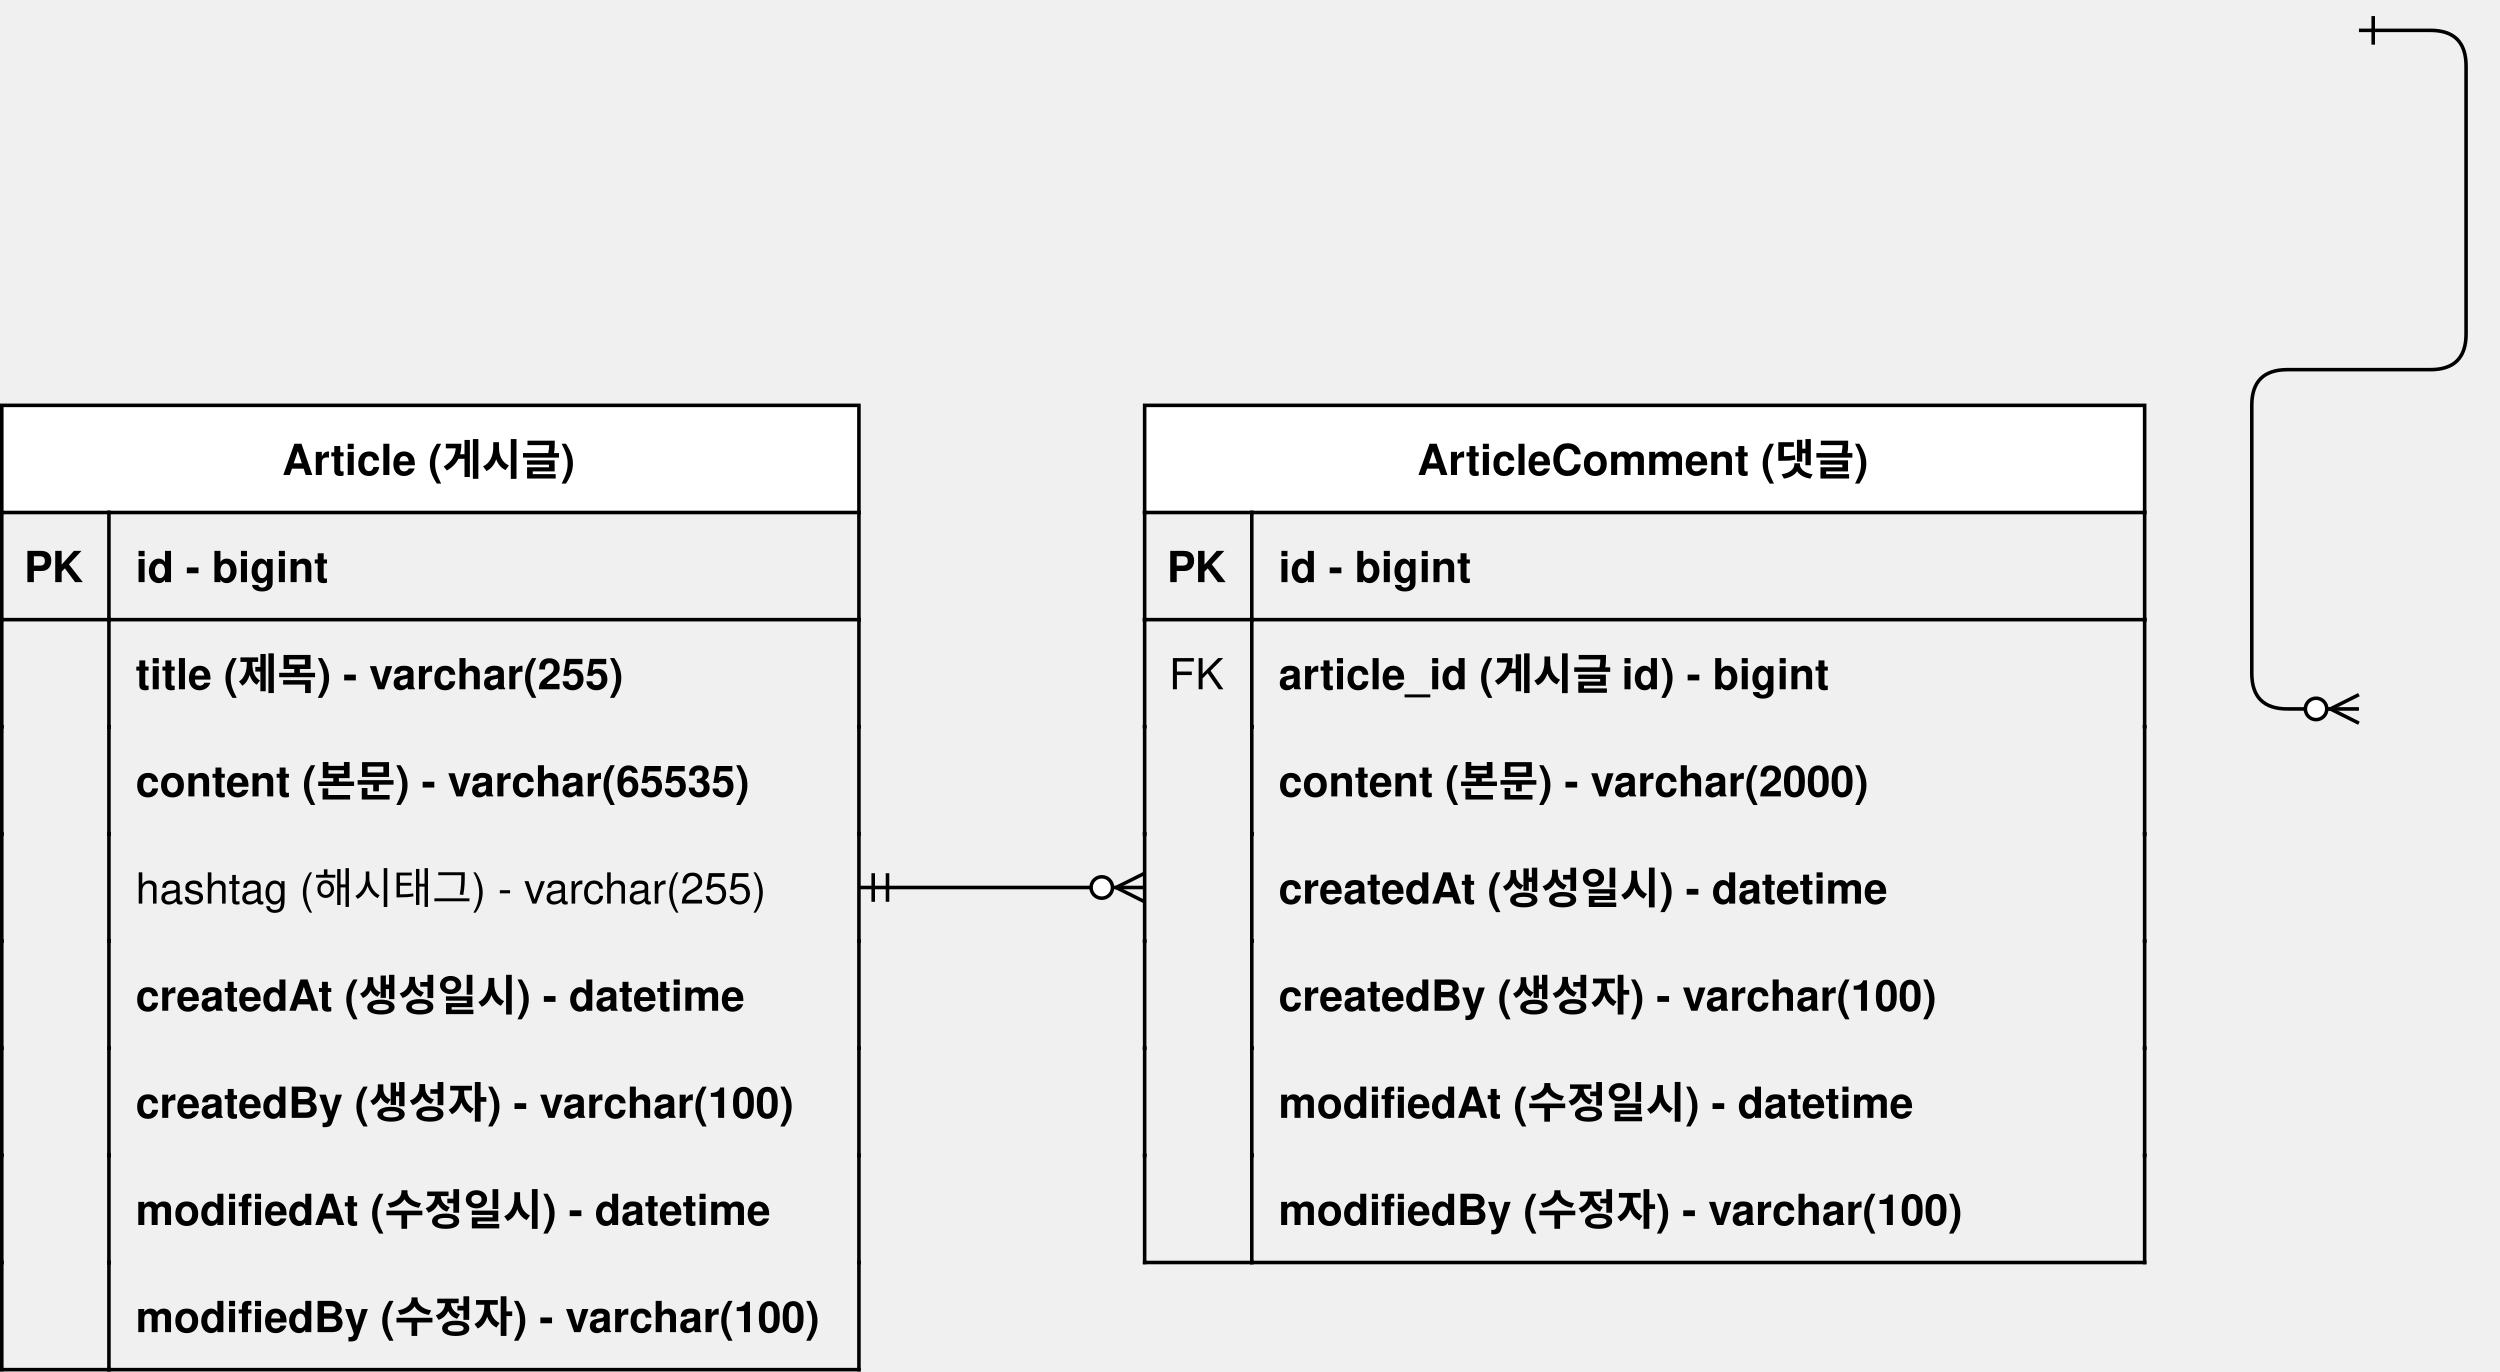
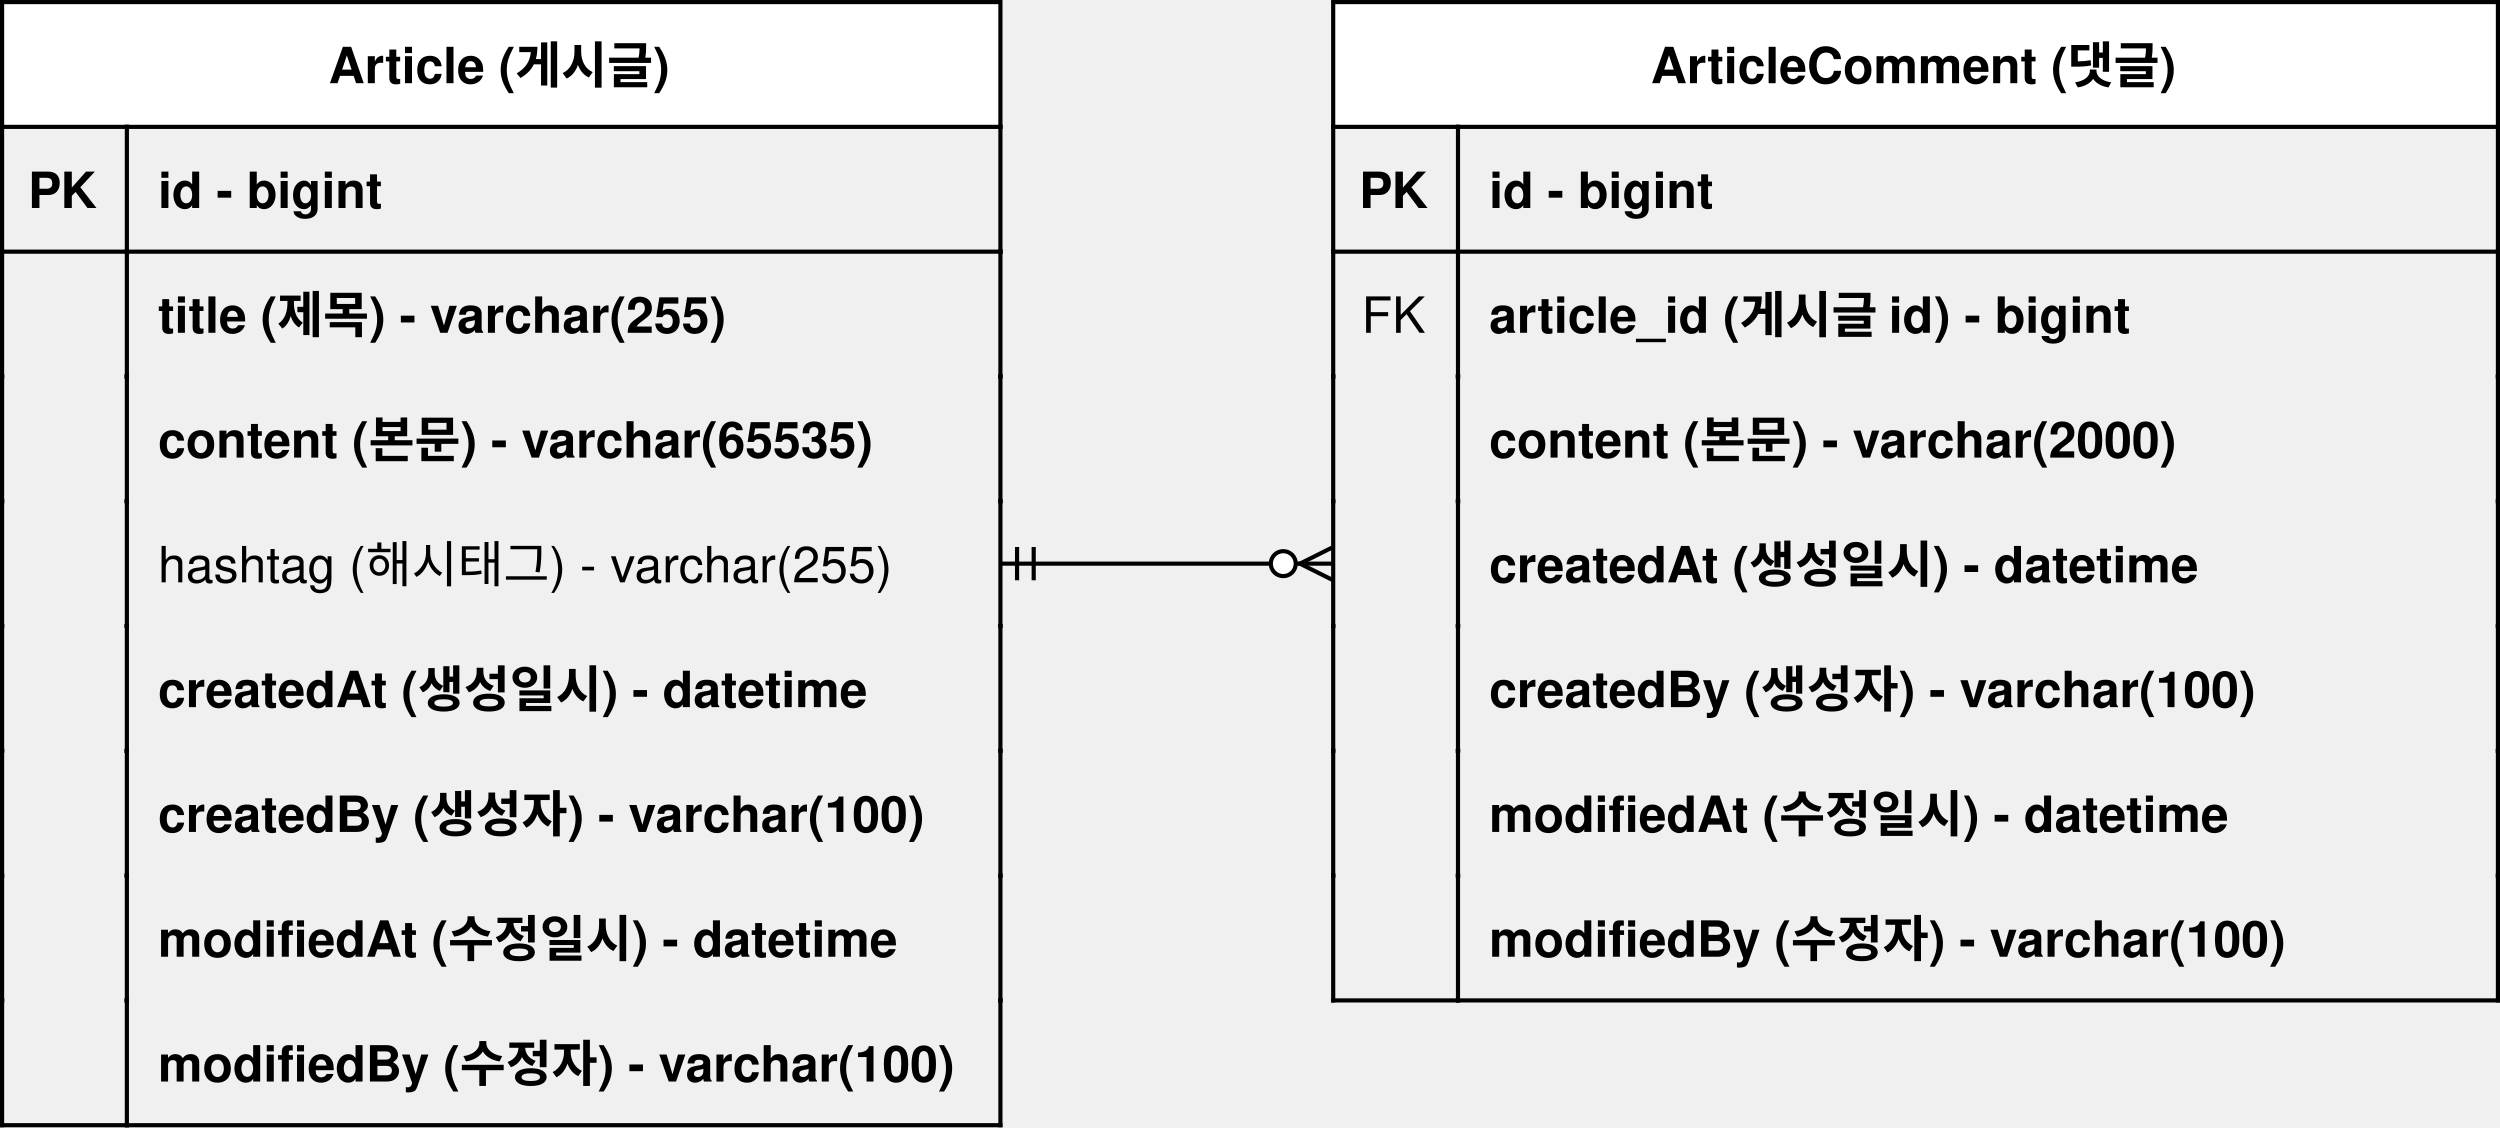
- <svg xmlns="http://www.w3.org/2000/svg" version="1.1" width="700px" height="384px" viewBox="-0.5 -0.5 700 384" content="&lt;mxfile host=&quot;app.diagrams.net&quot; modified=&quot;2023-01-09T18:46:56.898Z&quot; agent=&quot;5.0 (Windows NT 10.0; Win64; x64) AppleWebKit/537.36 (KHTML, like Gecko) Chrome/108.0.0.0 Safari/537.36&quot; etag=&quot;wY38VFTT2T8b_a0YraIV&quot; version=&quot;20.8.3&quot; type=&quot;github&quot;&gt;&lt;diagram id=&quot;R2lEEEUBdFMjLlhIrx00&quot; name=&quot;Page-1&quot;&gt;7Z1dc5s4FIZ/DTPtRTJ8GAdfGmw3u01mM2ln292bHcXIWFNArlASO79+JZBsMODg1MapxYzTQQdxAJ1XPEhwimZ50fITAYv5LfZhqJm6v9SskWaa9qDH/uWGVWYw+rqwBAT5wrYxfEEvUBh1YX1EPkwKFSnGIUWLonGK4xhOacEGCMHPxWozHBb3ugABLBm+TEFYtn5DPp1nVsfWN/ZriIK53LOhizURkJWFIZkDHz8XTHBJJzim4hDvIIlADGPK1twC8gMSzR7PKeVnOtTMCfvNeO3LAOMghGCBksspjph5mrAqkxmIUMjbOefIFY7Y7qyxZnkEY5otRUsPhjxWMgzZMU1q1q7bgXC/DTbwLp5WNz90Gl8/W3/T29vg7urhwjAzN08gfBQNLBqHrmSLQ58FQBTZvhBd3cMQUITj8WaNC2N/yMPLKo3vXyDBX/EtiNnZuwkFhG7W4VhUnyB2fNbIkFVEWWfl8rmJ0+XHkjOIM/0EcQQpWbEKzxtNrCM/z+tBGkl6Dk9FVQER+WDtcL2PO4xSIYiOdCX9rPuRXXSR4EcyhWKrfFhecWTZW45Y0wSQlhyxhdyJb0xp1KsV8P3TH5Ox8flfNPr5jfoP1/Dnn/GFURLAkFA0ZTE19Q/aeKi5puZ42tjTHFcbeKnF0Rz9Y0knrD8t+CIFD6ki0qCKC4jFo8ouCRSgmKk/i/oUhyFYJCitnlnmKPRvwAo/UulIltwZWkL/Prt+8LpMTzfMWSIkw3uiVClfDUIUxGx5yiTE9+gSmLBjuQEJFTXEiUNC4bK2T9XITGzQK8aOBTMr51S4rpNX4bpileAKEd43nA36cyFO97xXunNM0AuPjuyA+dil5WcUhewSdg2Bv2VyccqSNAasB3s4xDzAcdbPizHmlXyCF19TTQvDgks7bQfbZT/WMp5+aWs2O1aPlY1Nmf14dUI9HCeUAJRGCbKQPkMeVpfihXAawpn0T0S78+UHTCm7Qu8hgPpOU1aF7MINVWAdSwRWSQR3n2tlwE6WIhDeM1iDOAizoKXsBpugVUS2sq3X7bvd8NvdE7Nmn4UpEubI92H8S/EwX4WBtWf7C2ebVtnbGwjZdScGlHWQx9hPjnHt7pXizKqb+gX7e0CBBMbpgi6vwVldN1mAKYqDm2zL/pYq7LZUsazvpcZBVdLIXQsysTsmNGKC/ktq282E/qmZ0G8ugnYuDtBH0t/hgWCrCYSrUpDZcE3eynvaUE/v4F1tONSGg48CFU+ATOeAfDBtu/6m/p0Ao0olxVuLQ0tGOVo4HS1OTovBqWkxUIoWjpq0kBecXJT5FE024fmBc8K1+GQPB4bHFraB0bdtS2lk1OhGOWQY5UnEjhltM8MwTw2NJg8TzogaxuuPIM4TG+XpxTlI5hQEGTZG2sDW3F7ukcFIcyz57OCqAiS/68jj8NpRDx3lIWuHjtbRYZ8cHXuMOs8BHVeKoqM8rpwSyHbpD6mcpOKoGKULPY31JbbAiu7mCbSEh882oyiCvyM4DjT+qJORchQxyyPZjiKtU8Q5NUXMPcahZ0CRTPXqUURGtUwRd7WDImNtoG+PPAx9x4tM5w+QOgWpB5DymLYDSNsAWYvhdAApv1Fz1gCxFAVI+Y2YCPtohgrjEEcbOPKpud2NQ96gI+UwYnUPz98BRnqnxoil1uNzS9Hn51JTFRjJDUTKGOkGIo0lpBxBerX5OB6OotyrGQ4TktVl4xRUIl+y3ZWO41TEeU2Hg5OgV56q6G4IDp+P09s/IadKB0e7Iegpl5GTCV/Be4IuJ+dNutgBevuwoG/irg2hdFk5bQwVXyFDVVpOu2Qo5+VMTk2Gow4We4qm5vTKLzqB7Mb+vxQQu3LtU99yxPh7UOSIY8U6BamHkG628R0gpCpXp12EqDXb2FN0tlFedN6arWPqak8x1ulGOWzYezzk7rBxLGxUpuu0yg17jxHoGXAjk72C3CiPMLt3rg8vI/Uw0mXuvAeMVKXutIsRtVJ3bEVTd+za1J3upevDKEg5gvTLI9qOIO0TpCptp1WC9NVK2+krmrbTN0th7t66/gWO1OlIPY50yTvvgCOV2TvtckSt7J2+otk7/frsne6168NISDmEDBoMRZp9ByONTMYQw+SUoZH8ykXjT2REIPb/SqVE+BlDSR+4RPS7dMaW/+H2S1uURstctZHEEztSsvqeL+S24sXNZmlJbped/tb3Niq/yZF96WJH48r/Ho5KANZVbDBFf9SPeqxxtX47bEuJTT/qYW05srcdvfmjHqy4+WRMVn3znR9r/D8=&lt;/diagram&gt;&lt;/mxfile&gt;" resource="https://app.diagrams.net/#HLimHeeSang%2Fboard-project%2Ffeature%252F%25238-domain%2Fdocument%2Fboard-project-erd.svg">
+ <svg xmlns="http://www.w3.org/2000/svg" version="1.1" width="601px" height="271px" viewBox="-0.5 -0.5 601 271" content="&lt;mxfile host=&quot;app.diagrams.net&quot; modified=&quot;2023-01-09T18:52:07.255Z&quot; agent=&quot;5.0 (Windows NT 10.0; Win64; x64) AppleWebKit/537.36 (KHTML, like Gecko) Chrome/108.0.0.0 Safari/537.36&quot; etag=&quot;RQRyFfIEAH_TPJkuNkV8&quot; version=&quot;20.8.3&quot; type=&quot;github&quot;&gt;&lt;diagram id=&quot;R2lEEEUBdFMjLlhIrx00&quot; name=&quot;Page-1&quot;&gt;7Z1dc5s4FIZ/DTPtRTN8OvjSYKfdbTqbSTrT7N7sKEbGmgXkCiWx++tXAglsC1w7dXBqMeN00EEcg84rHiR0asMJ0+VHAhbzLziCiWGb0dJwxoZte0OX/csNq9JgDUxhiQmKhK023KEfUBhNYX1EEcw3KlKME4oWm8YpzjI4pRs2QAh+3qw2w8nmty5ADBXD3RQkqvUbiui8tPqeWds/QRTP5TdbptiTAllZGPI5iPDzhgku6RXOqDjFG0hSkMGMsj1fAPkPEsObzCnlVzoy7Cv2mfHaFzHGcQLBAuUXU5wy8zRnVa5mIEUJb+c1R4FwxL7OmRhOSDCm5Va6DGHCYyXDUJ7TVcveqh0I97vHAfcf/7iaWJ//QePv32j08Al+/zP7ILw8geRRtO+IUDRljW2b74zJyAhsww+NSWj4gTEMC4tv+OZ70YR0JePCWnPBNyl44KYgp4BQIR/HZAYmCApQxq7dGVtFOUnAIkdF9dIyR0l0DVb4kUpHshTM0BJGt6V6eF0mpGvmjBe5cx6HO3EyfDdIUJyx7SlrHP6NAYE5O5drkFNRQ1w4JBQuW1vUquLE+hPEKaRkxaqIA1yhGtGV7EtRfq51WdWZr2myqgiE0OLKdR0/tiFCeEA4bSWcu+N0y/UfzDFBP3h0EtGa67Erys8oTZiAP0EQbZkCXNxJihigJAlxgnmAM5xBJca8UkTw4isgMaTCsMBIdDgvYB/WMqF54RkeO9eQla26zD68OqEhznJKmJa4D8hC+gx5WAOKF8JpAmfSPxHtzrcfMKWsfx4ggPZOo6pCyMDZUwXOa4nAUURw87lVBuxiKQLJLbtVgyxOyqAVd25QB60hso1tXbXvdsNvd0/Mmn2WFDffOYoimP1SPOzmeKwFwDmw/YWzulUO9gYSdt/JAGUd5DGLciWo1Xm+PM6uEmdW3TY/sL8HFPPecdqgy3twWTfIF2CKsvi6PHKwpQqvK1Us23updVSV7OWuA5l4PRP2YoL5ikwYnJoJg/1F0M3NAUZI+js+EDw9gXCpBJkiKh/lQ2NkFk/wgTEaGaPhe4GKJ0Cmc0De2Z7X/lD/RoDRpJLNR4tjS0Y7Wvg9LU5Oi+GpaTHUiha+nrSQN5y1KPMpmnK66x3nRODwyR4OjJBtbANj4HmO1sho0Y12yLDUScSeGV0zw7JPDQ3rgMnHM6CG1RKPs8eGOr04B/mcgrjExtgYekbgrr0yGBu+I98dXDaA5HcdeRxfO/qhQx2y9ujoHB3eydFxwKjzHNBxqSk61HHllED2ldGIykkqjopxseEarC+xDVYM6jfQEh4RO4yiFP6O4DjS+KNNRtpRxFZHsj1FOqeIf2qK2AeMQ8+AIqXq9aOIjKpKkWC1gyITY2hujzwsc8dCpvMHSJuC9AOIOqbtAdI1QCoxnA4g6oqaswaIoylA1BUxKY7QDG2MQ3xj6Mu35l4/DnmBjrTDiNO/PH8DGHFPjRFHr9fnjqbvz6WmGjCyNhBRMdIPRPaWkHYEcVvzcUKcpmtLM3wmJKfPxtlQiVxkuysdx2+Ic0WHo5PAVacq+geC4+fjuIcn5DTp4NUeCFztMnJK4Wv4TNDn5LxIFztA7x0X9Pu460IofVZOF0PFn5ChKS2nWzKoeTlXpybDqw4WXU1Tc1x1oRMoH+z/LQCxK9e+8C1HjL8HRV5xrNimIP0Q0s82vgGENOXqdIsQvWYbXU1nG+VN56XZOrap9xRjm260w4Z3wEvuHhuvhY3GdJ1OueEdMAI9A26UsteQG+oIs19zfXwZ6YeRPnPnLWCkKXWnW4zolbrjaZq647Wm7vSLro+jIO0IMlBHtD1BuidIU9pOpwQZ6JW2M9A0bWdgK2HuV13/AkfadKQfR/rknTfAkcbsnW45olf2zkDT7J1Be/ZOv+z6OBLSDiHDPYYiMIqhbHPWrIiubmECKMLZpN5TRqZkiGVzytA0Ed0fZtGI//4FK05uf0CCv+IvIFtJ8tT7UpBFfxVSIvyKoaQPXCJ6L52x7b+5/cITpfFyrdpY4omdKVndrxfWjuLF+rCiJI8rL59fc6ukhCnHj2QKdzSu/O/hqARgW8U9puirH/NYF0xlJEVAnjZPeYcqb3CxlEbqvcJVtTpsS4nlpYqjahUqjpwtR962o7IpFEc/lzMr1j8YUlavf+XFmfwP&lt;/diagram&gt;&lt;/mxfile&gt;" resource="https://app.diagrams.net/#HLimHeeSang%2Fboard-project%2Ffeature%252F%25238-domain%2Fdocument%2Fboard-project-erd.svg">
  <defs>
-     <clipPath id="mx-clip-0-143-30-30-0">
-       <rect x="0" y="143" width="30" height="30" />
+     <clipPath id="mx-clip-0-30-30-30-0">
+       <rect x="0" y="30" width="30" height="30" />
    </clipPath>
-     <clipPath id="mx-clip-36-143-204-30-0">
-       <rect x="36" y="143" width="204" height="30" />
+     <clipPath id="mx-clip-36-30-204-30-0">
+       <rect x="36" y="30" width="204" height="30" />
    </clipPath>
-     <clipPath id="mx-clip-36-173-204-30-0">
-       <rect x="36" y="173" width="204" height="30" />
+     <clipPath id="mx-clip-36-60-204-30-0">
+       <rect x="36" y="60" width="204" height="30" />
    </clipPath>
-     <clipPath id="mx-clip-36-203-204-30-0">
-       <rect x="36" y="203" width="204" height="30" />
+     <clipPath id="mx-clip-36-90-204-30-0">
+       <rect x="36" y="90" width="204" height="30" />
    </clipPath>
-     <clipPath id="mx-clip-36-233-204-30-0">
-       <rect x="36" y="233" width="204" height="30" />
+     <clipPath id="mx-clip-36-120-204-30-0">
+       <rect x="36" y="120" width="204" height="30" />
    </clipPath>
-     <clipPath id="mx-clip-36-263-204-30-0">
-       <rect x="36" y="263" width="204" height="30" />
+     <clipPath id="mx-clip-36-150-204-30-0">
+       <rect x="36" y="150" width="204" height="30" />
    </clipPath>
-     <clipPath id="mx-clip-36-293-204-30-0">
-       <rect x="36" y="293" width="204" height="30" />
+     <clipPath id="mx-clip-36-180-204-30-0">
+       <rect x="36" y="180" width="204" height="30" />
    </clipPath>
-     <clipPath id="mx-clip-36-323-204-30-0">
-       <rect x="36" y="323" width="204" height="30" />
+     <clipPath id="mx-clip-36-210-204-30-0">
+       <rect x="36" y="210" width="204" height="30" />
    </clipPath>
-     <clipPath id="mx-clip-36-353-204-30-0">
-       <rect x="36" y="353" width="204" height="30" />
+     <clipPath id="mx-clip-36-240-204-30-0">
+       <rect x="36" y="240" width="204" height="30" />
    </clipPath>
-     <clipPath id="mx-clip-320-143-30-30-0">
-       <rect x="320" y="143" width="30" height="30" />
+     <clipPath id="mx-clip-320-30-30-30-0">
+       <rect x="320" y="30" width="30" height="30" />
    </clipPath>
-     <clipPath id="mx-clip-356-143-244-30-0">
-       <rect x="356" y="143" width="244" height="30" />
+     <clipPath id="mx-clip-356-30-244-30-0">
+       <rect x="356" y="30" width="244" height="30" />
    </clipPath>
-     <clipPath id="mx-clip-320-173-30-30-0">
-       <rect x="320" y="173" width="30" height="30" />
+     <clipPath id="mx-clip-320-60-30-30-0">
+       <rect x="320" y="60" width="30" height="30" />
    </clipPath>
-     <clipPath id="mx-clip-356-173-244-30-0">
-       <rect x="356" y="173" width="244" height="30" />
+     <clipPath id="mx-clip-356-60-244-30-0">
+       <rect x="356" y="60" width="244" height="30" />
    </clipPath>
-     <clipPath id="mx-clip-356-203-244-30-0">
-       <rect x="356" y="203" width="244" height="30" />
+     <clipPath id="mx-clip-356-90-244-30-0">
+       <rect x="356" y="90" width="244" height="30" />
    </clipPath>
-     <clipPath id="mx-clip-356-233-244-30-0">
-       <rect x="356" y="233" width="244" height="30" />
+     <clipPath id="mx-clip-356-120-244-30-0">
+       <rect x="356" y="120" width="244" height="30" />
    </clipPath>
-     <clipPath id="mx-clip-356-263-244-30-0">
-       <rect x="356" y="263" width="244" height="30" />
+     <clipPath id="mx-clip-356-150-244-30-0">
+       <rect x="356" y="150" width="244" height="30" />
    </clipPath>
-     <clipPath id="mx-clip-356-293-244-30-0">
-       <rect x="356" y="293" width="244" height="30" />
+     <clipPath id="mx-clip-356-180-244-30-0">
+       <rect x="356" y="180" width="244" height="30" />
    </clipPath>
-     <clipPath id="mx-clip-356-323-244-30-0">
-       <rect x="356" y="323" width="244" height="30" />
+     <clipPath id="mx-clip-356-210-244-30-0">
+       <rect x="356" y="210" width="244" height="30" />
    </clipPath>
  </defs>
  <g>
-     <path d="M 660 8 L 680 8 Q 690 8 690 18 L 690 93 Q 690 103 680 103 L 640 103 Q 630 103 630 113 L 630 188 Q 630 198 640 198 L 660 198" fill="none" stroke="rgb(0, 0, 0)" stroke-miterlimit="10" pointer-events="stroke" />
-     <path d="M 664 4 L 664 12" fill="none" stroke="rgb(0, 0, 0)" stroke-miterlimit="10" pointer-events="all" />
-     <ellipse cx="648" cy="198" rx="3" ry="3" fill="#ffffff" stroke="rgb(0, 0, 0)" pointer-events="all" />
-     <path d="M 660 194 L 652 198 L 660 202" fill="none" stroke="rgb(0, 0, 0)" stroke-miterlimit="10" pointer-events="all" />
-     <path d="M 0 143 L 0 113 L 240 113 L 240 143" fill="rgb(255, 255, 255)" stroke="rgb(0, 0, 0)" stroke-miterlimit="10" pointer-events="all" />
-     <path d="M 0 143 L 0 383 L 240 383 L 240 143" fill="none" stroke="rgb(0, 0, 0)" stroke-miterlimit="10" pointer-events="none" />
-     <path d="M 0 143 L 240 143" fill="none" stroke="rgb(0, 0, 0)" stroke-miterlimit="10" pointer-events="none" />
-     <path d="M 30 143 L 30 173 L 30 203 L 30 233 L 30 263 L 30 293 L 30 323 L 30 353 L 30 383" fill="none" stroke="rgb(0, 0, 0)" stroke-miterlimit="10" pointer-events="none" />
+     <path d="M 0 30 L 0 0 L 240 0 L 240 30" fill="rgb(255, 255, 255)" stroke="rgb(0, 0, 0)" stroke-miterlimit="10" pointer-events="all" />
+     <path d="M 0 30 L 0 270 L 240 270 L 240 30" fill="none" stroke="rgb(0, 0, 0)" stroke-miterlimit="10" pointer-events="none" />
+     <path d="M 0 30 L 240 30" fill="none" stroke="rgb(0, 0, 0)" stroke-miterlimit="10" pointer-events="none" />
+     <path d="M 30 30 L 30 60 L 30 90 L 30 120 L 30 150 L 30 180 L 30 210 L 30 240 L 30 270" fill="none" stroke="rgb(0, 0, 0)" stroke-miterlimit="10" pointer-events="none" />
    <g fill="rgb(0, 0, 0)" font-family="Helvetica" font-weight="bold" pointer-events="none" text-anchor="middle" font-size="12px">
-       <text x="119.5" y="132.5">Article (게시글)</text>
+       <text x="119.5" y="19.5">Article (게시글)</text>
    </g>
-     <path d="M 0 143 M 240 143 M 240 173 L 0 173" fill="none" stroke="rgb(0, 0, 0)" stroke-linecap="square" stroke-miterlimit="10" pointer-events="none" />
-     <path d="M 0 143 M 30 143 M 30 173 M 0 173" fill="none" stroke="rgb(0, 0, 0)" stroke-linecap="square" stroke-miterlimit="10" pointer-events="none" />
-     <g fill="rgb(0, 0, 0)" font-family="Helvetica" font-weight="bold" pointer-events="none" clip-path="url(#mx-clip-0-143-30-30-0)" text-anchor="middle" font-size="12px">
-       <text x="14.5" y="162.5">PK</text>
+     <path d="M 0 30 M 240 30 M 240 60 L 0 60" fill="none" stroke="rgb(0, 0, 0)" stroke-linecap="square" stroke-miterlimit="10" pointer-events="none" />
+     <path d="M 0 30 M 30 30 M 30 60 M 0 60" fill="none" stroke="rgb(0, 0, 0)" stroke-linecap="square" stroke-miterlimit="10" pointer-events="none" />
+     <g fill="rgb(0, 0, 0)" font-family="Helvetica" font-weight="bold" pointer-events="none" clip-path="url(#mx-clip-0-30-30-30-0)" text-anchor="middle" font-size="12px">
+       <text x="14.5" y="49.5">PK</text>
    </g>
-     <path d="M 30 143 M 240 143 M 240 173 M 30 173" fill="none" stroke="rgb(0, 0, 0)" stroke-linecap="square" stroke-miterlimit="10" pointer-events="none" />
-     <g fill="rgb(0, 0, 0)" font-family="Helvetica" font-weight="bold" text-decoration="underline" pointer-events="none" clip-path="url(#mx-clip-36-143-204-30-0)" font-size="12px">
-       <text x="37.5" y="162.5">id - bigint</text>
+     <path d="M 30 30 M 240 30 M 240 60 M 30 60" fill="none" stroke="rgb(0, 0, 0)" stroke-linecap="square" stroke-miterlimit="10" pointer-events="none" />
+     <g fill="rgb(0, 0, 0)" font-family="Helvetica" font-weight="bold" text-decoration="underline" pointer-events="none" clip-path="url(#mx-clip-36-30-204-30-0)" font-size="12px">
+       <text x="37.5" y="49.5">id - bigint</text>
    </g>
-     <path d="M 0 173 M 30 173 M 30 203 M 0 203" fill="none" stroke="rgb(0, 0, 0)" stroke-linecap="square" stroke-miterlimit="10" pointer-events="none" />
-     <path d="M 30 173 M 240 173 M 240 203 M 30 203" fill="none" stroke="rgb(0, 0, 0)" stroke-linecap="square" stroke-miterlimit="10" pointer-events="none" />
-     <g fill="rgb(0, 0, 0)" font-family="Helvetica" font-weight="bold" pointer-events="none" clip-path="url(#mx-clip-36-173-204-30-0)" font-size="12px">
-       <text x="37.5" y="192.5">title (제목) - varchar(255)</text>
+     <path d="M 0 60 M 30 60 M 30 90 M 0 90" fill="none" stroke="rgb(0, 0, 0)" stroke-linecap="square" stroke-miterlimit="10" pointer-events="none" />
+     <path d="M 30 60 M 240 60 M 240 90 M 30 90" fill="none" stroke="rgb(0, 0, 0)" stroke-linecap="square" stroke-miterlimit="10" pointer-events="none" />
+     <g fill="rgb(0, 0, 0)" font-family="Helvetica" font-weight="bold" pointer-events="none" clip-path="url(#mx-clip-36-60-204-30-0)" font-size="12px">
+       <text x="37.5" y="79.5">title (제목) - varchar(255)</text>
    </g>
-     <path d="M 0 203 M 30 203 M 30 233 M 0 233" fill="none" stroke="rgb(0, 0, 0)" stroke-linecap="square" stroke-miterlimit="10" pointer-events="none" />
-     <path d="M 30 203 M 240 203 M 240 233 M 30 233" fill="none" stroke="rgb(0, 0, 0)" stroke-linecap="square" stroke-miterlimit="10" pointer-events="none" />
-     <g fill="rgb(0, 0, 0)" font-family="Helvetica" font-weight="bold" pointer-events="none" clip-path="url(#mx-clip-36-203-204-30-0)" font-size="12px">
-       <text x="37.5" y="222.5">content (본문) - varchar(65535)</text>
+     <path d="M 0 90 M 30 90 M 30 120 M 0 120" fill="none" stroke="rgb(0, 0, 0)" stroke-linecap="square" stroke-miterlimit="10" pointer-events="none" />
+     <path d="M 30 90 M 240 90 M 240 120 M 30 120" fill="none" stroke="rgb(0, 0, 0)" stroke-linecap="square" stroke-miterlimit="10" pointer-events="none" />
+     <g fill="rgb(0, 0, 0)" font-family="Helvetica" font-weight="bold" pointer-events="none" clip-path="url(#mx-clip-36-90-204-30-0)" font-size="12px">
+       <text x="37.5" y="109.5">content (본문) - varchar(65535)</text>
    </g>
-     <path d="M 0 233 M 30 233 M 30 263 M 0 263" fill="none" stroke="rgb(0, 0, 0)" stroke-linecap="square" stroke-miterlimit="10" pointer-events="none" />
-     <path d="M 30 233 M 240 233 M 240 263 M 30 263" fill="none" stroke="rgb(0, 0, 0)" stroke-linecap="square" stroke-miterlimit="10" pointer-events="none" />
-     <g fill="rgb(0, 0, 0)" font-family="Helvetica" pointer-events="none" clip-path="url(#mx-clip-36-233-204-30-0)" font-size="12px">
-       <text x="37.5" y="252.5">hashtag (해시태그) - varchar(255)</text>
+     <path d="M 0 120 M 30 120 M 30 150 M 0 150" fill="none" stroke="rgb(0, 0, 0)" stroke-linecap="square" stroke-miterlimit="10" pointer-events="none" />
+     <path d="M 30 120 M 240 120 M 240 150 M 30 150" fill="none" stroke="rgb(0, 0, 0)" stroke-linecap="square" stroke-miterlimit="10" pointer-events="none" />
+     <g fill="rgb(0, 0, 0)" font-family="Helvetica" pointer-events="none" clip-path="url(#mx-clip-36-120-204-30-0)" font-size="12px">
+       <text x="37.5" y="139.5">hashtag (해시태그) - varchar(255)</text>
    </g>
-     <path d="M 0 263 M 30 263 M 30 293 M 0 293" fill="none" stroke="rgb(0, 0, 0)" stroke-linecap="square" stroke-miterlimit="10" pointer-events="none" />
-     <path d="M 30 263 M 240 263 M 240 293 M 30 293" fill="none" stroke="rgb(0, 0, 0)" stroke-linecap="square" stroke-miterlimit="10" pointer-events="none" />
-     <g fill="rgb(0, 0, 0)" font-family="Helvetica" font-weight="bold" pointer-events="none" clip-path="url(#mx-clip-36-263-204-30-0)" font-size="12px">
-       <text x="37.5" y="282.5">createdAt (생성일시) - datetime</text>
+     <path d="M 0 150 M 30 150 M 30 180 M 0 180" fill="none" stroke="rgb(0, 0, 0)" stroke-linecap="square" stroke-miterlimit="10" pointer-events="none" />
+     <path d="M 30 150 M 240 150 M 240 180 M 30 180" fill="none" stroke="rgb(0, 0, 0)" stroke-linecap="square" stroke-miterlimit="10" pointer-events="none" />
+     <g fill="rgb(0, 0, 0)" font-family="Helvetica" font-weight="bold" pointer-events="none" clip-path="url(#mx-clip-36-150-204-30-0)" font-size="12px">
+       <text x="37.5" y="169.5">createdAt (생성일시) - datetime</text>
    </g>
-     <path d="M 0 293 M 30 293 M 30 323 M 0 323" fill="none" stroke="rgb(0, 0, 0)" stroke-linecap="square" stroke-miterlimit="10" pointer-events="none" />
-     <path d="M 30 293 M 240 293 M 240 323 M 30 323" fill="none" stroke="rgb(0, 0, 0)" stroke-linecap="square" stroke-miterlimit="10" pointer-events="none" />
-     <g fill="rgb(0, 0, 0)" font-family="Helvetica" font-weight="bold" pointer-events="none" clip-path="url(#mx-clip-36-293-204-30-0)" font-size="12px">
-       <text x="37.5" y="312.5">createdBy (생성자) - varchar(100)</text>
+     <path d="M 0 180 M 30 180 M 30 210 M 0 210" fill="none" stroke="rgb(0, 0, 0)" stroke-linecap="square" stroke-miterlimit="10" pointer-events="none" />
+     <path d="M 30 180 M 240 180 M 240 210 M 30 210" fill="none" stroke="rgb(0, 0, 0)" stroke-linecap="square" stroke-miterlimit="10" pointer-events="none" />
+     <g fill="rgb(0, 0, 0)" font-family="Helvetica" font-weight="bold" pointer-events="none" clip-path="url(#mx-clip-36-180-204-30-0)" font-size="12px">
+       <text x="37.5" y="199.5">createdBy (생성자) - varchar(100)</text>
    </g>
-     <path d="M 0 323 M 30 323 M 30 353 M 0 353" fill="none" stroke="rgb(0, 0, 0)" stroke-linecap="square" stroke-miterlimit="10" pointer-events="none" />
-     <path d="M 30 323 M 240 323 M 240 353 M 30 353" fill="none" stroke="rgb(0, 0, 0)" stroke-linecap="square" stroke-miterlimit="10" pointer-events="none" />
-     <g fill="rgb(0, 0, 0)" font-family="Helvetica" font-weight="bold" pointer-events="none" clip-path="url(#mx-clip-36-323-204-30-0)" font-size="12px">
-       <text x="37.5" y="342.5">modifiedAt (수정일시) - datetime</text>
+     <path d="M 0 210 M 30 210 M 30 240 M 0 240" fill="none" stroke="rgb(0, 0, 0)" stroke-linecap="square" stroke-miterlimit="10" pointer-events="none" />
+     <path d="M 30 210 M 240 210 M 240 240 M 30 240" fill="none" stroke="rgb(0, 0, 0)" stroke-linecap="square" stroke-miterlimit="10" pointer-events="none" />
+     <g fill="rgb(0, 0, 0)" font-family="Helvetica" font-weight="bold" pointer-events="none" clip-path="url(#mx-clip-36-210-204-30-0)" font-size="12px">
+       <text x="37.5" y="229.5">modifiedAt (수정일시) - datetime</text>
    </g>
-     <path d="M 0 353 M 30 353 M 30 383 M 0 383" fill="none" stroke="rgb(0, 0, 0)" stroke-linecap="square" stroke-miterlimit="10" pointer-events="none" />
-     <path d="M 30 353 M 240 353 M 240 383 M 30 383" fill="none" stroke="rgb(0, 0, 0)" stroke-linecap="square" stroke-miterlimit="10" pointer-events="none" />
-     <g fill="rgb(0, 0, 0)" font-family="Helvetica" font-weight="bold" pointer-events="none" clip-path="url(#mx-clip-36-353-204-30-0)" font-size="12px">
-       <text x="37.5" y="372.5">modifiedBy (수정자) - varchar(100)</text>
+     <path d="M 0 240 M 30 240 M 30 270 M 0 270" fill="none" stroke="rgb(0, 0, 0)" stroke-linecap="square" stroke-miterlimit="10" pointer-events="none" />
+     <path d="M 30 240 M 240 240 M 240 270 M 30 270" fill="none" stroke="rgb(0, 0, 0)" stroke-linecap="square" stroke-miterlimit="10" pointer-events="none" />
+     <g fill="rgb(0, 0, 0)" font-family="Helvetica" font-weight="bold" pointer-events="none" clip-path="url(#mx-clip-36-240-204-30-0)" font-size="12px">
+       <text x="37.5" y="259.5">modifiedBy (수정자) - varchar(100)</text>
    </g>
-     <path d="M 320 143 L 320 113 L 600 113 L 600 143" fill="rgb(255, 255, 255)" stroke="rgb(0, 0, 0)" stroke-miterlimit="10" pointer-events="none" />
-     <path d="M 320 143 L 320 353 L 600 353 L 600 143" fill="none" stroke="rgb(0, 0, 0)" stroke-miterlimit="10" pointer-events="none" />
-     <path d="M 320 143 L 600 143" fill="none" stroke="rgb(0, 0, 0)" stroke-miterlimit="10" pointer-events="none" />
-     <path d="M 350 143 L 350 173 L 350 203 L 350 233 L 350 263 L 350 293 L 350 323 L 350 353" fill="none" stroke="rgb(0, 0, 0)" stroke-miterlimit="10" pointer-events="none" />
+     <path d="M 320 30 L 320 0 L 600 0 L 600 30" fill="rgb(255, 255, 255)" stroke="rgb(0, 0, 0)" stroke-miterlimit="10" pointer-events="none" />
+     <path d="M 320 30 L 320 240 L 600 240 L 600 30" fill="none" stroke="rgb(0, 0, 0)" stroke-miterlimit="10" pointer-events="none" />
+     <path d="M 320 30 L 600 30" fill="none" stroke="rgb(0, 0, 0)" stroke-miterlimit="10" pointer-events="none" />
+     <path d="M 350 30 L 350 60 L 350 90 L 350 120 L 350 150 L 350 180 L 350 210 L 350 240" fill="none" stroke="rgb(0, 0, 0)" stroke-miterlimit="10" pointer-events="none" />
    <g fill="rgb(0, 0, 0)" font-family="Helvetica" font-weight="bold" pointer-events="none" text-anchor="middle" font-size="12px">
-       <text x="459.5" y="132.5">ArticleComment (댓글)</text>
+       <text x="459.5" y="19.5">ArticleComment (댓글)</text>
    </g>
-     <path d="M 320 143 M 600 143 M 600 173 L 320 173" fill="none" stroke="rgb(0, 0, 0)" stroke-linecap="square" stroke-miterlimit="10" pointer-events="none" />
-     <path d="M 320 143 M 350 143 M 350 173 M 320 173" fill="none" stroke="rgb(0, 0, 0)" stroke-linecap="square" stroke-miterlimit="10" pointer-events="none" />
-     <g fill="rgb(0, 0, 0)" font-family="Helvetica" font-weight="bold" pointer-events="none" clip-path="url(#mx-clip-320-143-30-30-0)" text-anchor="middle" font-size="12px">
-       <text x="334.5" y="162.5">PK</text>
+     <path d="M 320 30 M 600 30 M 600 60 L 320 60" fill="none" stroke="rgb(0, 0, 0)" stroke-linecap="square" stroke-miterlimit="10" pointer-events="none" />
+     <path d="M 320 30 M 350 30 M 350 60 M 320 60" fill="none" stroke="rgb(0, 0, 0)" stroke-linecap="square" stroke-miterlimit="10" pointer-events="none" />
+     <g fill="rgb(0, 0, 0)" font-family="Helvetica" font-weight="bold" pointer-events="none" clip-path="url(#mx-clip-320-30-30-30-0)" text-anchor="middle" font-size="12px">
+       <text x="334.5" y="49.5">PK</text>
    </g>
-     <path d="M 350 143 M 600 143 M 600 173 M 350 173" fill="none" stroke="rgb(0, 0, 0)" stroke-linecap="square" stroke-miterlimit="10" pointer-events="none" />
-     <g fill="rgb(0, 0, 0)" font-family="Helvetica" font-weight="bold" text-decoration="underline" pointer-events="none" clip-path="url(#mx-clip-356-143-244-30-0)" font-size="12px">
-       <text x="357.5" y="162.5">id - bigint</text>
+     <path d="M 350 30 M 600 30 M 600 60 M 350 60" fill="none" stroke="rgb(0, 0, 0)" stroke-linecap="square" stroke-miterlimit="10" pointer-events="none" />
+     <g fill="rgb(0, 0, 0)" font-family="Helvetica" font-weight="bold" text-decoration="underline" pointer-events="none" clip-path="url(#mx-clip-356-30-244-30-0)" font-size="12px">
+       <text x="357.5" y="49.5">id - bigint</text>
    </g>
-     <path d="M 320 173 M 350 173 M 350 203 M 320 203" fill="none" stroke="rgb(0, 0, 0)" stroke-linecap="square" stroke-miterlimit="10" pointer-events="none" />
-     <g fill="rgb(0, 0, 0)" font-family="Helvetica" pointer-events="none" clip-path="url(#mx-clip-320-173-30-30-0)" text-anchor="middle" font-size="12px">
-       <text x="334.5" y="192.5">FK</text>
+     <path d="M 320 60 M 350 60 M 350 90 M 320 90" fill="none" stroke="rgb(0, 0, 0)" stroke-linecap="square" stroke-miterlimit="10" pointer-events="none" />
+     <g fill="rgb(0, 0, 0)" font-family="Helvetica" pointer-events="none" clip-path="url(#mx-clip-320-60-30-30-0)" text-anchor="middle" font-size="12px">
+       <text x="334.5" y="79.5">FK</text>
    </g>
-     <path d="M 350 173 M 600 173 M 600 203 M 350 203" fill="none" stroke="rgb(0, 0, 0)" stroke-linecap="square" stroke-miterlimit="10" pointer-events="none" />
-     <g fill="rgb(0, 0, 0)" font-family="Helvetica" font-weight="bold" pointer-events="none" clip-path="url(#mx-clip-356-173-244-30-0)" font-size="12px">
-       <text x="357.5" y="192.5">article_id (게시글 id) - bigint</text>
+     <path d="M 350 60 M 600 60 M 600 90 M 350 90" fill="none" stroke="rgb(0, 0, 0)" stroke-linecap="square" stroke-miterlimit="10" pointer-events="none" />
+     <g fill="rgb(0, 0, 0)" font-family="Helvetica" font-weight="bold" pointer-events="none" clip-path="url(#mx-clip-356-60-244-30-0)" font-size="12px">
+       <text x="357.5" y="79.5">article_id (게시글 id) - bigint</text>
    </g>
-     <path d="M 320 203 M 350 203 M 350 233 M 320 233" fill="none" stroke="rgb(0, 0, 0)" stroke-linecap="square" stroke-miterlimit="10" pointer-events="none" />
-     <path d="M 350 203 M 600 203 M 600 233 M 350 233" fill="none" stroke="rgb(0, 0, 0)" stroke-linecap="square" stroke-miterlimit="10" pointer-events="none" />
-     <g fill="rgb(0, 0, 0)" font-family="Helvetica" font-weight="bold" pointer-events="none" clip-path="url(#mx-clip-356-203-244-30-0)" font-size="12px">
-       <text x="357.5" y="222.5">content (본문) - varchar(2000)</text>
+     <path d="M 320 90 M 350 90 M 350 120 M 320 120" fill="none" stroke="rgb(0, 0, 0)" stroke-linecap="square" stroke-miterlimit="10" pointer-events="none" />
+     <path d="M 350 90 M 600 90 M 600 120 M 350 120" fill="none" stroke="rgb(0, 0, 0)" stroke-linecap="square" stroke-miterlimit="10" pointer-events="none" />
+     <g fill="rgb(0, 0, 0)" font-family="Helvetica" font-weight="bold" pointer-events="none" clip-path="url(#mx-clip-356-90-244-30-0)" font-size="12px">
+       <text x="357.5" y="109.5">content (본문) - varchar(2000)</text>
    </g>
-     <path d="M 320 233 M 350 233 M 350 263 M 320 263" fill="none" stroke="rgb(0, 0, 0)" stroke-linecap="square" stroke-miterlimit="10" pointer-events="none" />
-     <path d="M 350 233 M 600 233 M 600 263 M 350 263" fill="none" stroke="rgb(0, 0, 0)" stroke-linecap="square" stroke-miterlimit="10" pointer-events="none" />
-     <g fill="rgb(0, 0, 0)" font-family="Helvetica" font-weight="bold" pointer-events="none" clip-path="url(#mx-clip-356-233-244-30-0)" font-size="12px">
-       <text x="357.5" y="252.5">createdAt (생성일시) - datetime</text>
+     <path d="M 320 120 M 350 120 M 350 150 M 320 150" fill="none" stroke="rgb(0, 0, 0)" stroke-linecap="square" stroke-miterlimit="10" pointer-events="none" />
+     <path d="M 350 120 M 600 120 M 600 150 M 350 150" fill="none" stroke="rgb(0, 0, 0)" stroke-linecap="square" stroke-miterlimit="10" pointer-events="none" />
+     <g fill="rgb(0, 0, 0)" font-family="Helvetica" font-weight="bold" pointer-events="none" clip-path="url(#mx-clip-356-120-244-30-0)" font-size="12px">
+       <text x="357.5" y="139.5">createdAt (생성일시) - datetime</text>
    </g>
-     <path d="M 320 263 M 350 263 M 350 293 M 320 293" fill="none" stroke="rgb(0, 0, 0)" stroke-linecap="square" stroke-miterlimit="10" pointer-events="none" />
-     <path d="M 350 263 M 600 263 M 600 293 M 350 293" fill="none" stroke="rgb(0, 0, 0)" stroke-linecap="square" stroke-miterlimit="10" pointer-events="none" />
-     <g fill="rgb(0, 0, 0)" font-family="Helvetica" font-weight="bold" pointer-events="none" clip-path="url(#mx-clip-356-263-244-30-0)" font-size="12px">
-       <text x="357.5" y="282.5">createdBy (생성자) - varchar(100)</text>
+     <path d="M 320 150 M 350 150 M 350 180 M 320 180" fill="none" stroke="rgb(0, 0, 0)" stroke-linecap="square" stroke-miterlimit="10" pointer-events="none" />
+     <path d="M 350 150 M 600 150 M 600 180 M 350 180" fill="none" stroke="rgb(0, 0, 0)" stroke-linecap="square" stroke-miterlimit="10" pointer-events="none" />
+     <g fill="rgb(0, 0, 0)" font-family="Helvetica" font-weight="bold" pointer-events="none" clip-path="url(#mx-clip-356-150-244-30-0)" font-size="12px">
+       <text x="357.5" y="169.5">createdBy (생성자) - varchar(100)</text>
    </g>
-     <path d="M 320 293 M 350 293 M 350 323 M 320 323" fill="none" stroke="rgb(0, 0, 0)" stroke-linecap="square" stroke-miterlimit="10" pointer-events="none" />
-     <path d="M 350 293 M 600 293 M 600 323 M 350 323" fill="none" stroke="rgb(0, 0, 0)" stroke-linecap="square" stroke-miterlimit="10" pointer-events="none" />
-     <g fill="rgb(0, 0, 0)" font-family="Helvetica" font-weight="bold" pointer-events="none" clip-path="url(#mx-clip-356-293-244-30-0)" font-size="12px">
-       <text x="357.5" y="312.5">modifiedAt (수정일시) - datetime</text>
+     <path d="M 320 180 M 350 180 M 350 210 M 320 210" fill="none" stroke="rgb(0, 0, 0)" stroke-linecap="square" stroke-miterlimit="10" pointer-events="none" />
+     <path d="M 350 180 M 600 180 M 600 210 M 350 210" fill="none" stroke="rgb(0, 0, 0)" stroke-linecap="square" stroke-miterlimit="10" pointer-events="none" />
+     <g fill="rgb(0, 0, 0)" font-family="Helvetica" font-weight="bold" pointer-events="none" clip-path="url(#mx-clip-356-180-244-30-0)" font-size="12px">
+       <text x="357.5" y="199.5">modifiedAt (수정일시) - datetime</text>
    </g>
-     <path d="M 320 323 M 350 323 M 350 353 M 320 353" fill="none" stroke="rgb(0, 0, 0)" stroke-linecap="square" stroke-miterlimit="10" pointer-events="none" />
-     <path d="M 350 323 M 600 323 M 600 353 M 350 353" fill="none" stroke="rgb(0, 0, 0)" stroke-linecap="square" stroke-miterlimit="10" pointer-events="none" />
-     <g fill="rgb(0, 0, 0)" font-family="Helvetica" font-weight="bold" pointer-events="none" clip-path="url(#mx-clip-356-323-244-30-0)" font-size="12px">
-       <text x="357.5" y="342.5">modifiedBy (수정자) - varchar(100)</text>
+     <path d="M 320 210 M 350 210 M 350 240 M 320 240" fill="none" stroke="rgb(0, 0, 0)" stroke-linecap="square" stroke-miterlimit="10" pointer-events="none" />
+     <path d="M 350 210 M 600 210 M 600 240 M 350 240" fill="none" stroke="rgb(0, 0, 0)" stroke-linecap="square" stroke-miterlimit="10" pointer-events="none" />
+     <g fill="rgb(0, 0, 0)" font-family="Helvetica" font-weight="bold" pointer-events="none" clip-path="url(#mx-clip-356-210-244-30-0)" font-size="12px">
+       <text x="357.5" y="229.5">modifiedBy (수정자) - varchar(100)</text>
    </g>
-     <path d="M 240 248 L 270 248 L 290 248 L 320 248" fill="none" stroke="rgb(0, 0, 0)" stroke-miterlimit="10" pointer-events="none" />
-     <path d="M 244 244 L 244 252 M 248 244 L 248 252" fill="none" stroke="rgb(0, 0, 0)" stroke-miterlimit="10" pointer-events="none" />
-     <ellipse cx="308" cy="248" rx="3" ry="3" fill="#ffffff" stroke="rgb(0, 0, 0)" pointer-events="none" />
-     <path d="M 320 244 L 312 248 L 320 252" fill="none" stroke="rgb(0, 0, 0)" stroke-miterlimit="10" pointer-events="none" />
+     <path d="M 240 135 L 270 135 L 290 135 L 320 135" fill="none" stroke="rgb(0, 0, 0)" stroke-miterlimit="10" pointer-events="none" />
+     <path d="M 244 131 L 244 139 M 248 131 L 248 139" fill="none" stroke="rgb(0, 0, 0)" stroke-miterlimit="10" pointer-events="none" />
+     <ellipse cx="308" cy="135" rx="3" ry="3" fill="#ffffff" stroke="rgb(0, 0, 0)" pointer-events="none" />
+     <path d="M 320 131 L 312 135 L 320 139" fill="none" stroke="rgb(0, 0, 0)" stroke-miterlimit="10" pointer-events="none" />
  </g>
</svg>
